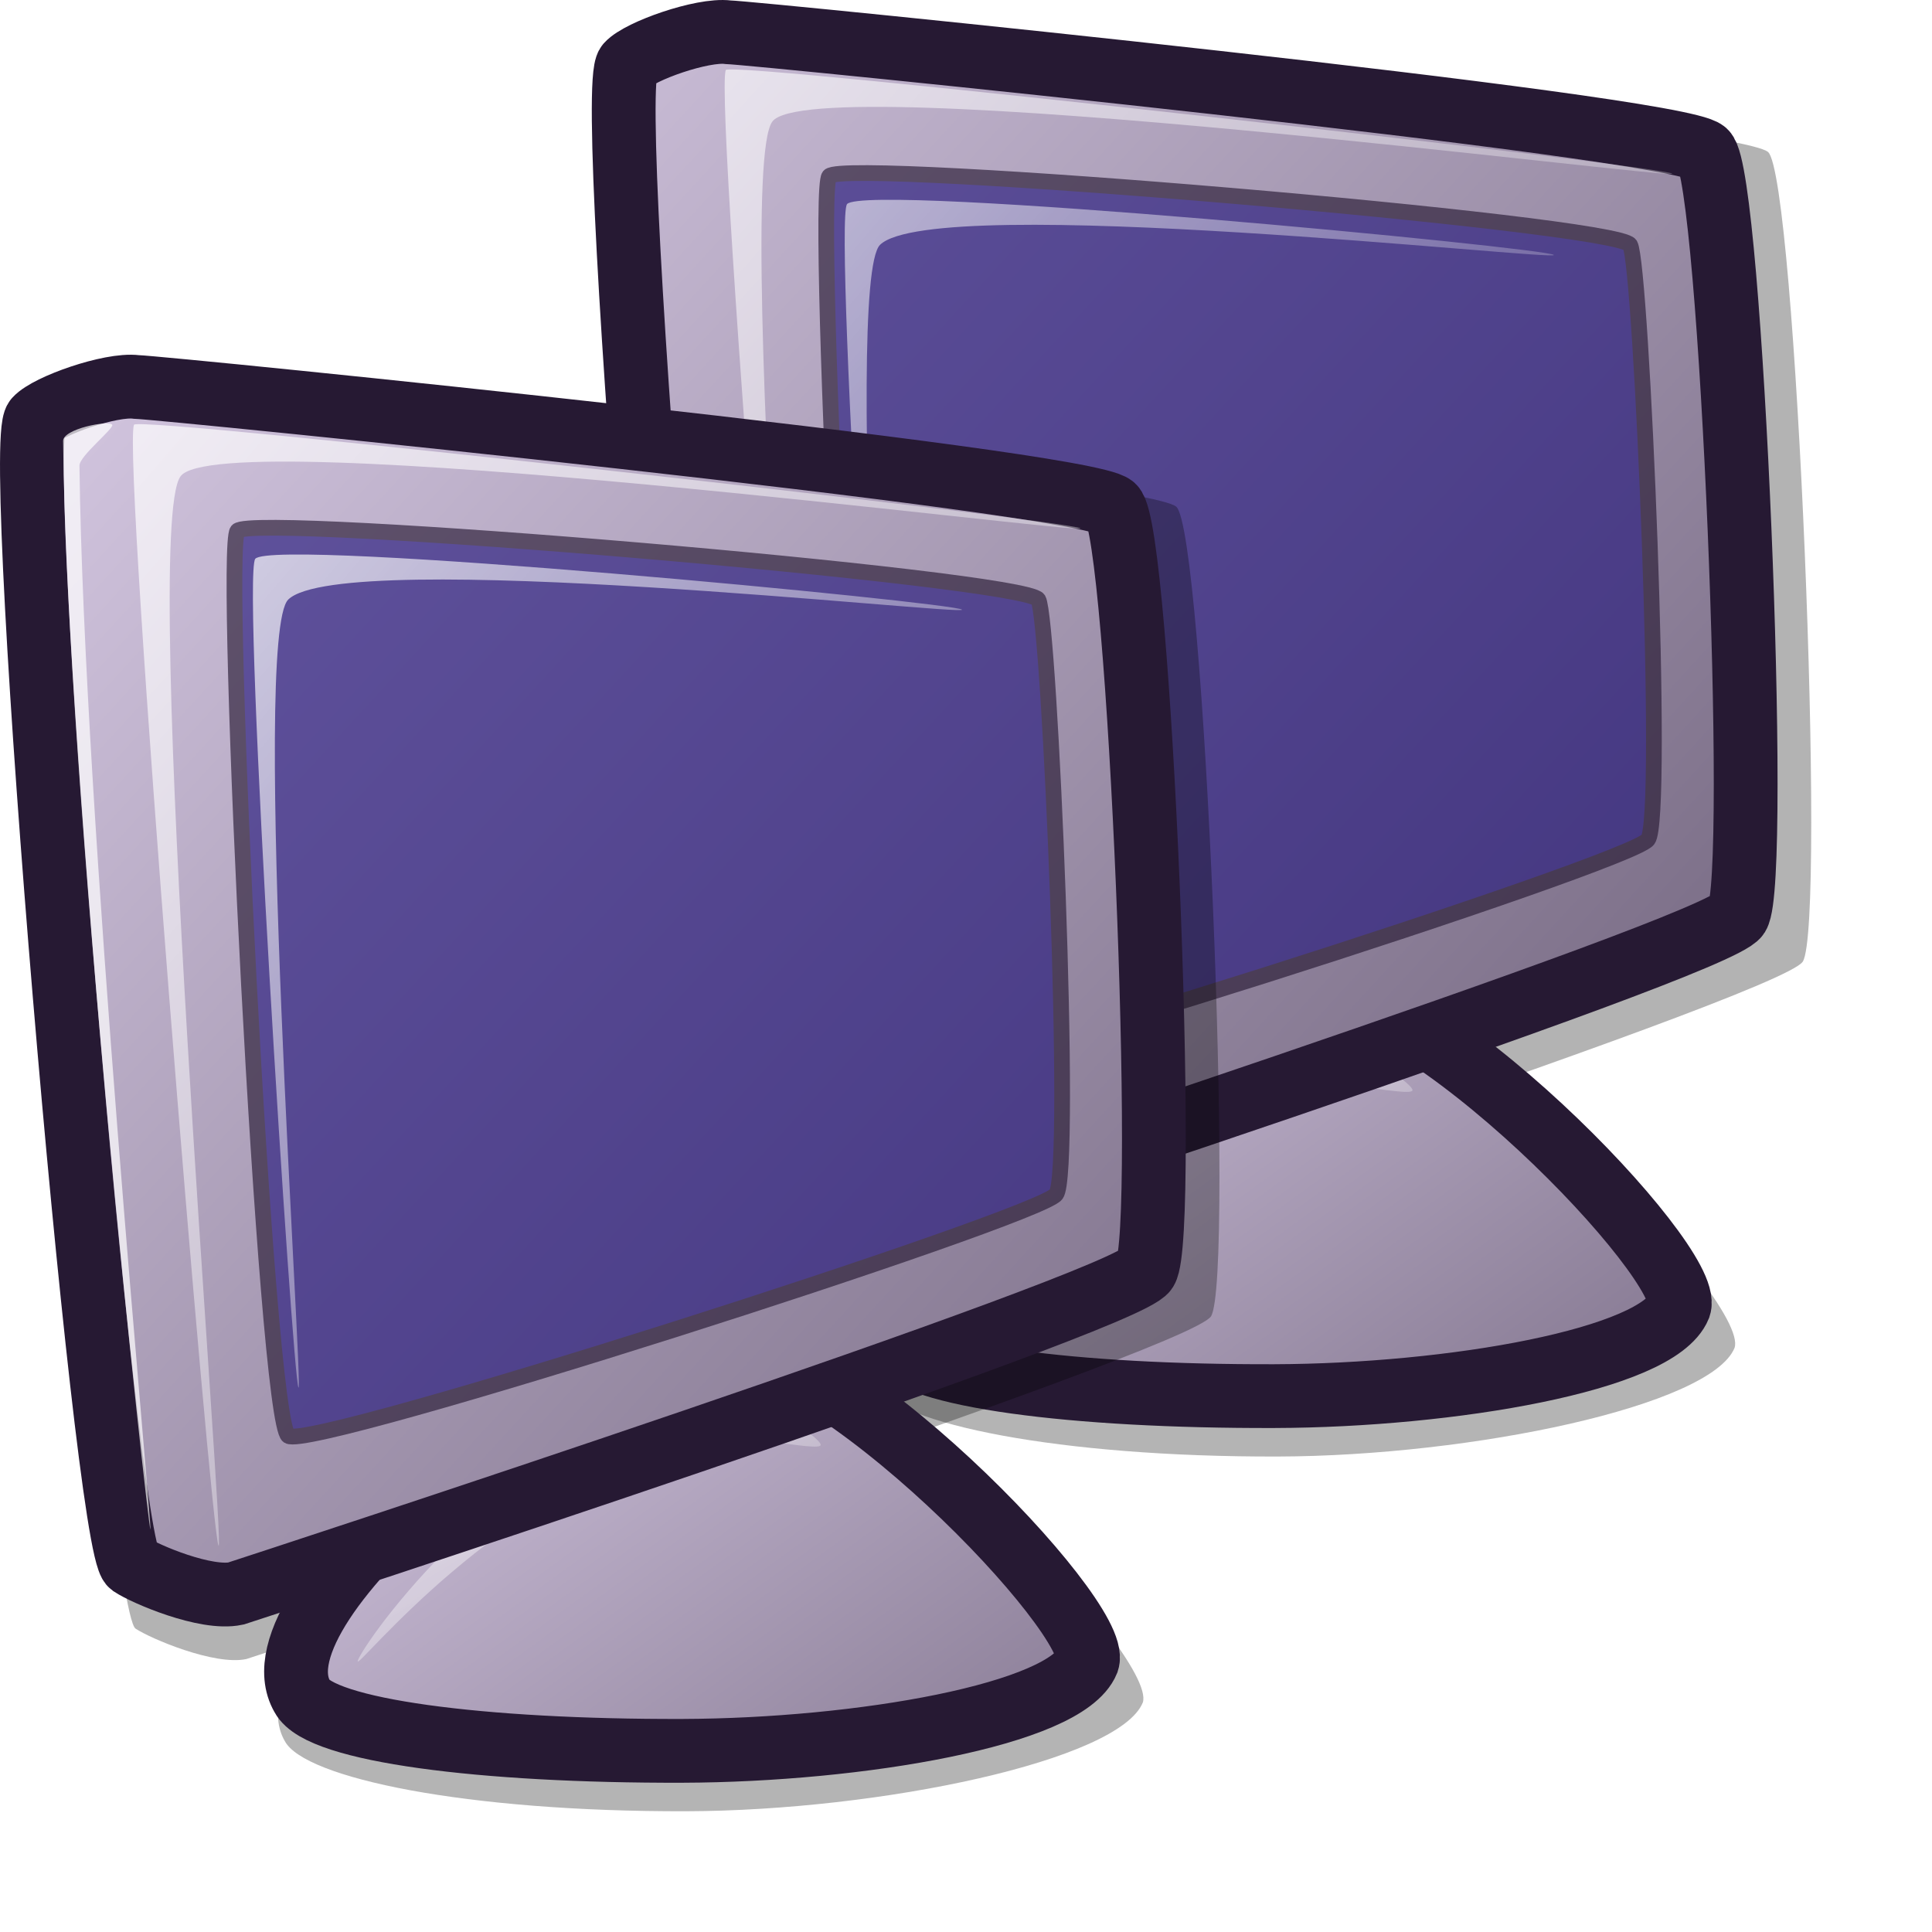
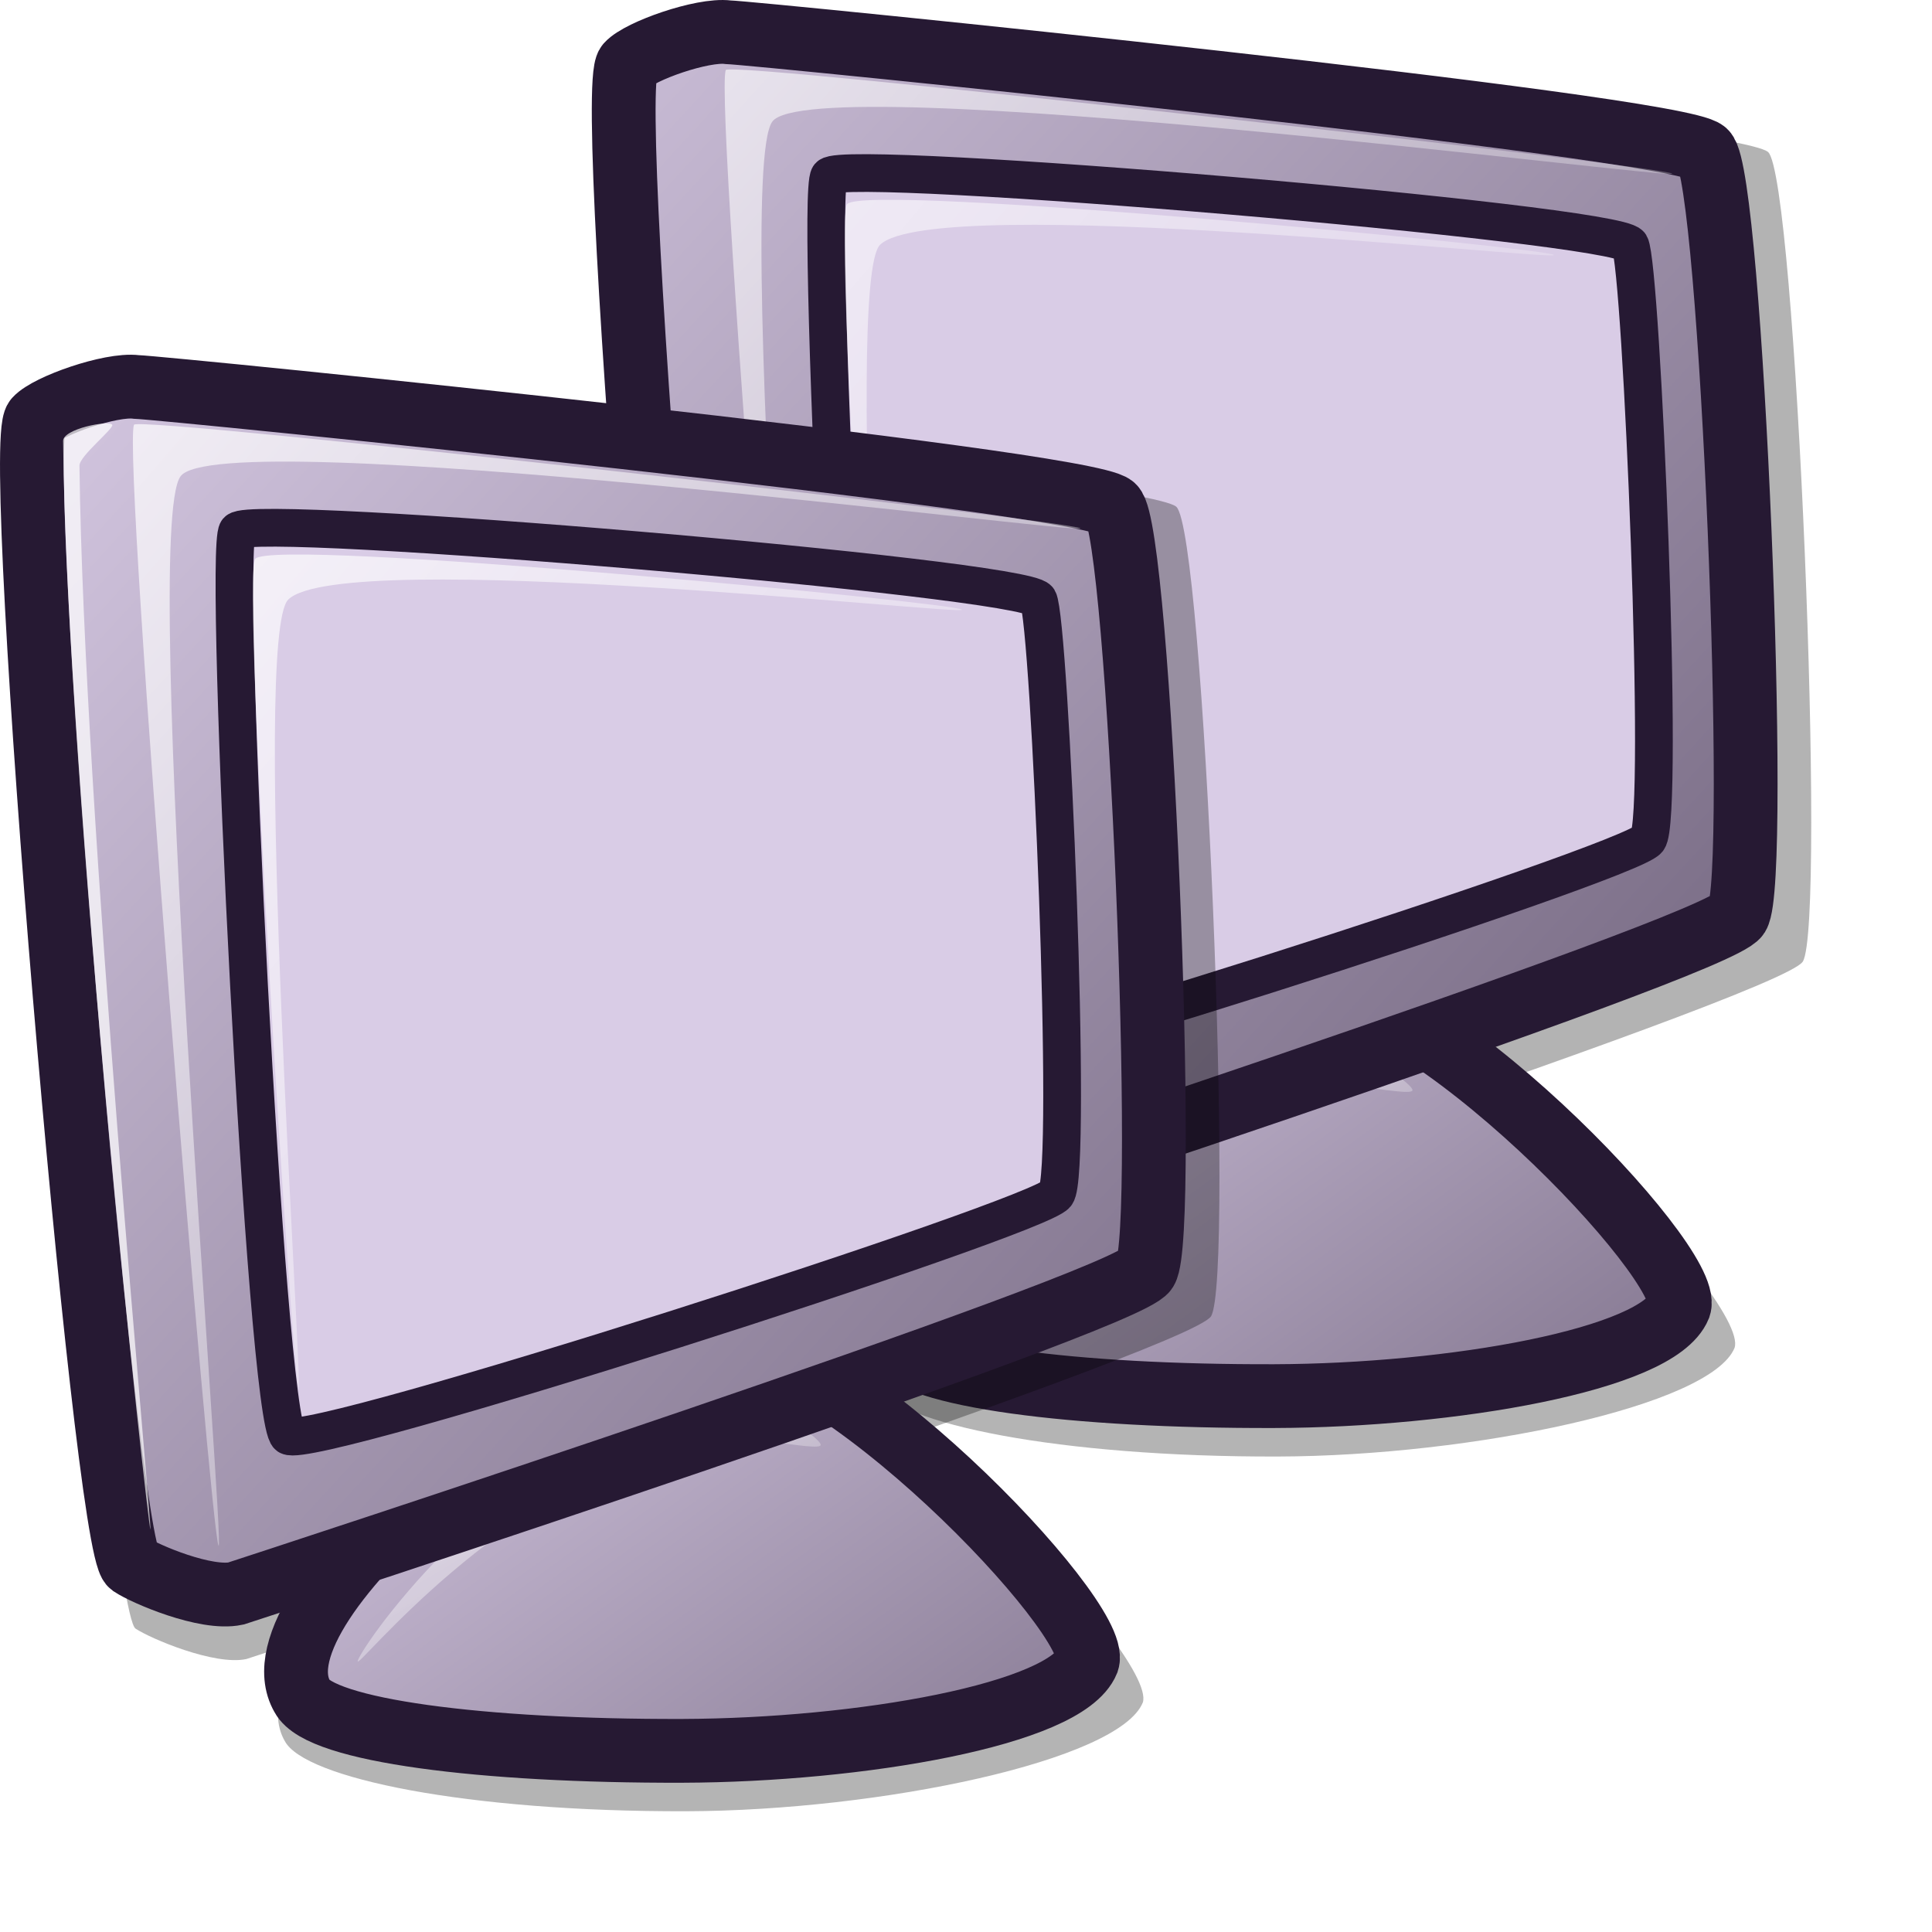
<svg xmlns="http://www.w3.org/2000/svg" xmlns:xlink="http://www.w3.org/1999/xlink" width="48pt" height="48pt" id="svg2735">
  <defs id="defs3">
+     <linearGradient id="linearGradient1779">
+       <stop offset="0" style="stop-color:#ffffff;stop-opacity:1;" id="stop1781" />
+       <stop offset="1" style="stop-color:#d9cce6;stop-opacity:1;" id="stop1780" />
+     </linearGradient>
    <defs id="defs2746">
      <linearGradient id="linearGradient1675">
        <stop style="stop-color:#000;stop-opacity:1;" offset="0" id="stop1676" />
        <stop style="stop-color:#fff;stop-opacity:1;" offset="1" id="stop1677" />
      </linearGradient>
      <defs id="defs910">
        <linearGradient id="linearGradient1152">
          <stop offset="0" style="stop-color:#ffffff;stop-opacity:1;" id="stop1154" />
          <stop offset="1" style="stop-color:#ffffff;stop-opacity:0;" id="stop1153" />
        </linearGradient>
        <linearGradient id="linearGradient1149">
          <stop offset="0" style="stop-color:#ffffff;stop-opacity:1;" id="stop1151" />
          <stop offset="1" style="stop-color:#ffffff;stop-opacity:0;" id="stop1150" />
        </linearGradient>
-         <linearGradient id="linearGradient1146">
-           <stop offset="0" style="stop-color:#ffffff;stop-opacity:1;" id="stop1148" />
-           <stop offset="1" style="stop-color:#d9cce6;stop-opacity:1;" id="stop1147" />
-         </linearGradient>
+         <linearGradient id="linearGradient1146" x1="0" y1="0.5" x2="1" y2="0.5" gradientUnits="objectBoundingBox" spreadMethod="pad" xlink:href="#linearGradient1779" />
        <linearGradient id="linearGradient778">
          <stop style="stop-color:#d9cce6;stop-opacity:1;" offset="0" id="stop780" />
          <stop style="stop-color:#73667f;stop-opacity:1;" offset="1" id="stop779" />
        </linearGradient>
        <linearGradient id="linearGradient570">
          <stop style="stop-color:#ffffff;stop-opacity:1;" offset="0" id="stop571" />
          <stop style="stop-color:#ffffff;stop-opacity:0;" offset="1" id="stop572" />
        </linearGradient>
        <linearGradient id="linearGradient563">
          <stop style="stop-color:#cac5fa;stop-opacity:1;" offset="0" id="stop564" />
          <stop style="stop-color:#9500ed;stop-opacity:1;" offset="1" id="stop565" />
        </linearGradient>
        <linearGradient x1="0.025" y1="0.008" x2="0.975" y2="0.984" id="linearGradient566" xlink:href="#linearGradient778" />
        <linearGradient x1="4.9999999e-06" y1="6.0000002e-06" x2="0.982" y2="0.85" id="linearGradient569" xlink:href="#linearGradient570" />
        <linearGradient x1="0.008" y1="0.016" x2="0.977" y2="0.992" id="linearGradient573" xlink:href="#linearGradient570" />
        <linearGradient x1="-0.146" y1="2.0000000e-06" x2="0.976" y2="0.703" id="linearGradient575" xlink:href="#linearGradient570" />
        <linearGradient x1="0.005" y1="0.031" x2="1.005" y2="0.984" id="linearGradient578" xlink:href="#linearGradient778" />
        <linearGradient x1="0.018" y1="0.031" x2="1.009" y2="1.008" id="linearGradient583" xlink:href="#linearGradient570" />
        <linearGradient id="linearGradient637" xlink:href="#linearGradient778" x1="0.008" y1="0.008" x2="0.983" y2="0.969" />
        <linearGradient id="linearGradient640" xlink:href="#linearGradient1146" x1="0.034" y1="0.026" x2="0.986" y2="0.955" />
        <linearGradient x1="0.011" y1="0.038" x2="0.989" y2="0.987" id="linearGradient645" xlink:href="#linearGradient570" />
        <linearGradient x1="0.057" y1="0.023" x2="0.868" y2="0.977" id="linearGradient646" xlink:href="#linearGradient570" />
        <linearGradient x1="7.0000001e-06" y1="0" x2="0.952" y2="0.984" id="linearGradient647" xlink:href="#linearGradient570" />
        <linearGradient x1="0.057" y1="0.016" x2="0.943" y2="0.984" id="linearGradient675" xlink:href="#linearGradient570" />
        <linearGradient x1="0.012" y1="-0" x2="1.012" y2="1.016" id="linearGradient676" xlink:href="#linearGradient570" />
        <defs id="defs613">
          <linearGradient id="linearGradient1535" x1="0" y1="0" x2="1" y2="0" gradientUnits="objectBoundingBox" spreadMethod="pad" xlink:href="#linearGradient1149" />
          <linearGradient x1="0" y1="0" x2="1" y2="0" id="linearGradient1528" xlink:href="#linearGradient778" gradientUnits="objectBoundingBox" spreadMethod="pad" />
          <linearGradient id="linearGradient642" x1="0" y1="0" x2="1" y2="0" gradientUnits="objectBoundingBox" spreadMethod="pad" xlink:href="#linearGradient1152" />
          <linearGradient id="linearGradient635" x1="0" y1="0" x2="1" y2="0" gradientUnits="objectBoundingBox" spreadMethod="pad" xlink:href="#linearGradient1146" />
          <linearGradient x1="0.984" y1="0.961" x2="-0.008" y2="0.008" id="linearGradient638" xlink:href="#linearGradient1528" />
          <linearGradient x1="0.028" y1="0.023" x2="1" y2="1.016" id="linearGradient641" xlink:href="#linearGradient642" />
          <linearGradient x1="-9.0000003e-06" y1="0.016" x2="0.727" y2="0.984" id="linearGradient1522" xlink:href="#linearGradient642" />
          <linearGradient x1="0.028" y1="0.008" x2="1.009" y2="0.992" id="linearGradient1527" xlink:href="#linearGradient1535" />
          <linearGradient x1="0.011" y1="0.031" x2="0.968" y2="0.992" id="linearGradient1532" xlink:href="#linearGradient635" />
          <linearGradient x1="0.007" y1="-0.013" x2="0.996" y2="0.974" id="linearGradient1534" xlink:href="#linearGradient635" />
          <linearGradient x1="0.017" y1="0" x2="0.974" y2="0.984" id="linearGradient1539" xlink:href="#linearGradient1535" />
          <linearGradient id="linearGradient1567" xlink:href="#linearGradient1535" />
        </defs>
      </defs>
    </defs>
    <linearGradient xlink:href="#linearGradient570" id="linearGradient3068" gradientUnits="userSpaceOnUse" gradientTransform="matrix(3.109859,0,0,0.321559,0.873623,-0.349959)" x1="7.941" y1="35.274" x2="15.647" y2="41.945" />
    <linearGradient xlink:href="#linearGradient778" id="linearGradient3069" gradientUnits="userSpaceOnUse" gradientTransform="matrix(0.146728,0,0,0.101562,5.967331,-11.41226)" x1="79.973" y1="473.654" x2="298.232" y2="681.682" />
    <linearGradient xlink:href="#linearGradient570" id="linearGradient3070" gradientUnits="userSpaceOnUse" gradientTransform="matrix(0.15867,0,0,9.391873e-2,5.967342,-11.41228)" x1="96.976" y1="540.229" x2="205.176" y2="646.874" />
    <linearGradient xlink:href="#linearGradient778" id="linearGradient3071" gradientUnits="userSpaceOnUse" gradientTransform="matrix(8.745972e-2,0,0,9.379833e-2,1.958337,-4.433856)" x1="69.309" y1="55.041" x2="563.99" y2="542.588" />
    <linearGradient xlink:href="#linearGradient1152" id="linearGradient3072" gradientUnits="userSpaceOnUse" gradientTransform="matrix(8.325354e-2,0,0,9.853745e-2,1.958338,-4.433856)" x1="139.823" y1="84.972" x2="554.048" y2="507.592" />
    <linearGradient xlink:href="#linearGradient1152" id="linearGradient3073" gradientUnits="userSpaceOnUse" gradientTransform="matrix(2.545590e-2,0,0,0.322265,1.958338,-4.433856)" x1="316.366" y1="24.85" x2="409.765" y2="149.26" />
    <linearGradient xlink:href="#linearGradient1149" id="linearGradient3074" gradientUnits="userSpaceOnUse" gradientTransform="matrix(8.356087e-2,0,0,9.817488e-2,1.958338,-4.433856)" x1="190.122" y1="127.432" x2="501.868" y2="440.043" />
    <linearGradient xlink:href="#linearGradient570" id="linearGradient3086" gradientUnits="userSpaceOnUse" gradientTransform="matrix(3.109859,0,0,0.321559,-18.73008,11.40071)" x1="7.941" y1="35.274" x2="15.647" y2="41.945" />
    <linearGradient xlink:href="#linearGradient778" id="linearGradient3087" gradientUnits="userSpaceOnUse" gradientTransform="matrix(0.146728,0,0,0.101562,-13.63637,0.338412)" x1="79.973" y1="473.654" x2="298.232" y2="681.682" />
    <linearGradient xlink:href="#linearGradient570" id="linearGradient3088" gradientUnits="userSpaceOnUse" gradientTransform="matrix(0.15867,0,0,9.391873e-2,-13.63636,0.338392)" x1="96.976" y1="540.229" x2="205.176" y2="646.874" />
    <linearGradient xlink:href="#linearGradient778" id="linearGradient3089" gradientUnits="userSpaceOnUse" gradientTransform="matrix(8.745972e-2,0,0,9.379833e-2,-17.64536,7.316812)" x1="69.309" y1="55.041" x2="563.99" y2="542.588" />
    <linearGradient xlink:href="#linearGradient1152" id="linearGradient3090" gradientUnits="userSpaceOnUse" gradientTransform="matrix(8.325354e-2,0,0,9.853745e-2,-17.64536,7.316812)" x1="139.823" y1="84.972" x2="554.048" y2="507.592" />
    <linearGradient xlink:href="#linearGradient1152" id="linearGradient3091" gradientUnits="userSpaceOnUse" gradientTransform="matrix(2.545590e-2,0,0,0.322265,-17.64536,7.316812)" x1="316.366" y1="24.85" x2="409.765" y2="149.26" />
    <linearGradient xlink:href="#linearGradient1149" id="linearGradient3092" gradientUnits="userSpaceOnUse" gradientTransform="matrix(8.356087e-2,0,0,9.817488e-2,-17.64536,7.316812)" x1="190.122" y1="127.432" x2="501.868" y2="440.043" />
  </defs>
  <g id="layer1" />
  <g id="g3075" transform="translate(18.73008,-11.40073)">
    <path d="M 5.362,53.599 C 5.861,53.931 7.983,54.833 9.034,54.608 C 9.912,54.324 40.244,44.418 40.99,43.255 C 41.771,41.986 40.763,17.277 39.841,16.438 C 38.846,15.525 6.526,12.268 5.532,12.239 C 4.632,12.126 2.434,12.902 2.01,13.373 C 1.165,14.303 4.431,52.916 5.362,53.599 z " style="font-size:12;opacity:0.3;fill-rule:evenodd;stroke-width:12.5" id="path3076" />
    <path d="M 16.736,22.78 C 16.715,22.671 22.531,20.785 25.117,20.816 C 29.733,20.872 38.32,22.932 38.342,23.042 C 38.364,23.15 29.53,22.066 24.947,22.01 C 22.328,21.979 16.758,22.89 16.736,22.78 z " style="font-size:12;opacity:0.7;fill:url(#linearGradient3086);fill-rule:evenodd;stroke:none;stroke-width:0.096pt" id="path3077" />
    <path d="M 24.883,44.389 C 19.972,44.609 8.313,53.883 10.308,57.325 C 10.954,58.552 16.324,59.671 23.611,59.65 C 30.029,59.631 37.946,57.973 38.73,56.049 C 39.253,54.502 29.446,44.184 24.883,44.389 z " style="font-size:12;opacity:0.296;fill-rule:evenodd;stroke-width:12.5" id="path3078" />
    <path d="M 24.226,44.012 C 19.732,44.214 9.063,52.7 10.888,55.85 C 11.48,56.973 16.816,57.668 23.484,57.649 C 29.358,57.631 36.18,56.443 36.898,54.683 C 37.376,53.266 28.401,43.825 24.226,44.012 z " style="font-size:12;fill:url(#linearGradient3087);fill-rule:evenodd;stroke:#261933;stroke-width:2.113;stroke-opacity:1" id="path3079" />
    <path d="M 12.722,54.683 C 12.722,54.395 16.884,48.142 23.726,45.679 C 25.054,45.223 28.061,47.224 28.061,47.513 C 28.061,47.78 25.083,47.025 23.726,47.347 C 17.375,48.979 12.722,54.95 12.722,54.683 z " style="font-size:12;opacity:0.7;fill:url(#linearGradient3088);fill-rule:evenodd;stroke:none;stroke-width:1pt" id="path3080" />
    <path d="M 5.223,51.486 C 5.694,51.799 7.696,52.65 8.687,52.438 C 9.516,52.17 38.13,42.825 38.834,41.728 C 39.57,40.53 38.62,17.22 37.75,16.429 C 36.811,15.568 6.321,12.496 5.384,12.468 C 4.534,12.361 2.461,13.093 2.061,13.538 C 1.264,14.415 4.345,50.842 5.223,51.486 z " style="font-size:12;fill:url(#linearGradient3089);fill-rule:evenodd;stroke:#261933;stroke-width:2.113;stroke-opacity:1" id="path3081" />
    <path d="M 8.114,50.854 C 7.868,50.607 4.91,14.72 5.313,13.719 C 5.56,13.42 36.419,16.905 36.665,17.152 C 36.9,17.387 8.07,13.624 6.849,15.436 C 5.525,17.311 8.35,51.089 8.114,50.854 z " style="font-size:12;opacity:0.7;fill:url(#linearGradient3090);fill-rule:evenodd;stroke:none;stroke-width:1.033pt" id="path3082" />
    <path d="M 5.855,50.312 C 5.764,50.174 3.094,25.75 2.964,14.261 C 2.956,13.853 4.487,13.564 4.59,13.719 C 4.668,13.835 3.5,14.757 3.506,15.074 C 3.641,26.564 5.945,50.445 5.855,50.312 z " style="font-size:12;opacity:0.7;fill:url(#linearGradient3091);fill-rule:evenodd;stroke:none;stroke-width:1.033pt" id="path3083" />
-     <path d="M 8.739,17.235 C 8.252,17.855 9.682,46.676 10.424,47.216 C 11.19,47.713 35.257,40 35.857,39.216 C 36.424,38.56 35.649,20.178 35.268,19.509 C 34.777,18.796 9.271,16.642 8.739,17.235 z " style="font-size:12;fill:#26197d;fill-opacity:1;fill-rule:evenodd;stroke:#261933;stroke-width:0.521;stroke-opacity:1;opacity:0.651;" id="path3084" />
+     <path d="M 8.739,17.235 C 8.252,17.855 9.682,46.676 10.424,47.216 C 11.19,47.713 35.257,40 35.857,39.216 C 36.424,38.56 35.649,20.178 35.268,19.509 C 34.777,18.796 9.271,16.642 8.739,17.235 z " style="font-size:12;fill:#d9cce6;fill-opacity:1;fill-rule:evenodd;stroke:#261933;stroke-width:1.25;stroke-opacity:1;opacity:1;stroke-miterlimit:4;stroke-dasharray:none;" id="path3084" />
    <path d="M 10.761,45.616 C 10.574,45.386 8.873,18.786 9.329,18.162 C 9.933,17.45 32.554,19.616 32.741,19.846 C 32.919,20.065 12.24,17.756 10.424,19.509 C 9.186,20.706 10.938,45.835 10.761,45.616 z " style="font-size:12;opacity:0.7;fill:url(#linearGradient3092);fill-rule:evenodd;stroke:none;stroke-width:0.963pt" id="path3085" />
  </g>
  <g id="g3057" transform="translate(-0.873616,0.349934)">
    <path d="M 5.362,53.599 C 5.861,53.931 7.983,54.833 9.034,54.608 C 9.912,54.324 40.244,44.418 40.99,43.255 C 41.771,41.986 40.763,17.277 39.841,16.438 C 38.846,15.525 6.526,12.268 5.532,12.239 C 4.632,12.126 2.434,12.902 2.01,13.373 C 1.165,14.303 4.431,52.916 5.362,53.599 z " style="font-size:12;opacity:0.3;fill-rule:evenodd;stroke-width:12.5" id="path839" />
    <path d="M 16.736,22.78 C 16.715,22.671 22.531,20.785 25.117,20.816 C 29.733,20.872 38.32,22.932 38.342,23.042 C 38.364,23.15 29.53,22.066 24.947,22.01 C 22.328,21.979 16.758,22.89 16.736,22.78 z " style="font-size:12;opacity:0.7;fill:url(#linearGradient3068);fill-rule:evenodd;stroke:none;stroke-width:0.096pt" id="path680" />
    <path d="M 24.883,44.389 C 19.972,44.609 8.313,53.883 10.308,57.325 C 10.954,58.552 16.324,59.671 23.611,59.65 C 30.029,59.631 37.946,57.973 38.73,56.049 C 39.253,54.502 29.446,44.184 24.883,44.389 z " style="font-size:12;opacity:0.296;fill-rule:evenodd;stroke-width:12.5" id="path748" />
    <path d="M 24.226,44.012 C 19.732,44.214 9.063,52.7 10.888,55.85 C 11.48,56.973 16.816,57.668 23.484,57.649 C 29.358,57.631 36.18,56.443 36.898,54.683 C 37.376,53.266 28.401,43.825 24.226,44.012 z " style="font-size:12;fill:url(#linearGradient3069);fill-rule:evenodd;stroke:#261933;stroke-width:2.113;stroke-opacity:1" id="path746" />
    <path d="M 12.722,54.683 C 12.722,54.395 16.884,48.142 23.726,45.679 C 25.054,45.223 28.061,47.224 28.061,47.513 C 28.061,47.78 25.083,47.025 23.726,47.347 C 17.375,48.979 12.722,54.95 12.722,54.683 z " style="font-size:12;opacity:0.7;fill:url(#linearGradient3070);fill-rule:evenodd;stroke:none;stroke-width:1pt" id="path747" />
    <path d="M 5.223,51.486 C 5.694,51.799 7.696,52.65 8.687,52.438 C 9.516,52.17 38.13,42.825 38.834,41.728 C 39.57,40.53 38.62,17.22 37.75,16.429 C 36.811,15.568 6.321,12.496 5.384,12.468 C 4.534,12.361 2.461,13.093 2.061,13.538 C 1.264,14.415 4.345,50.842 5.223,51.486 z " style="font-size:12;fill:url(#linearGradient3071);fill-rule:evenodd;stroke:#261933;stroke-width:2.113;stroke-opacity:1" id="path834" />
    <path d="M 8.114,50.854 C 7.868,50.607 4.91,14.72 5.313,13.719 C 5.56,13.42 36.419,16.905 36.665,17.152 C 36.9,17.387 8.07,13.624 6.849,15.436 C 5.525,17.311 8.35,51.089 8.114,50.854 z " style="font-size:12;opacity:0.7;fill:url(#linearGradient3072);fill-rule:evenodd;stroke:none;stroke-width:1.033pt" id="path835" />
    <path d="M 5.855,50.312 C 5.764,50.174 3.094,25.75 2.964,14.261 C 2.956,13.853 4.487,13.564 4.59,13.719 C 4.668,13.835 3.5,14.757 3.506,15.074 C 3.641,26.564 5.945,50.445 5.855,50.312 z " style="font-size:12;opacity:0.7;fill:url(#linearGradient3073);fill-rule:evenodd;stroke:none;stroke-width:1.033pt" id="path836" />
-     <path d="M 8.739,17.235 C 8.252,17.855 9.682,46.676 10.424,47.216 C 11.19,47.713 35.257,40 35.857,39.216 C 36.424,38.56 35.649,20.178 35.268,19.509 C 34.777,18.796 9.271,16.642 8.739,17.235 z " style="font-size:12;fill:#26197d;fill-opacity:1;fill-rule:evenodd;stroke:#261933;stroke-width:0.521;stroke-opacity:1;opacity:0.651;" id="path837" />
+     <path d="M 8.739,17.235 C 8.252,17.855 9.682,46.676 10.424,47.216 C 11.19,47.713 35.257,40 35.857,39.216 C 36.424,38.56 35.649,20.178 35.268,19.509 C 34.777,18.796 9.271,16.642 8.739,17.235 z " style="font-size:12;fill:#d9cce6;fill-opacity:1;fill-rule:evenodd;stroke:#261933;stroke-width:1.25;stroke-opacity:1;opacity:1;stroke-miterlimit:4;stroke-dasharray:none;" id="path837" />
    <path d="M 10.761,45.616 C 10.574,45.386 8.873,18.786 9.329,18.162 C 9.933,17.45 32.554,19.616 32.741,19.846 C 32.919,20.065 12.24,17.756 10.424,19.509 C 9.186,20.706 10.938,45.835 10.761,45.616 z " style="font-size:12;opacity:0.7;fill:url(#linearGradient3074);fill-rule:evenodd;stroke:none;stroke-width:0.963pt" id="path838" />
  </g>
</svg>
